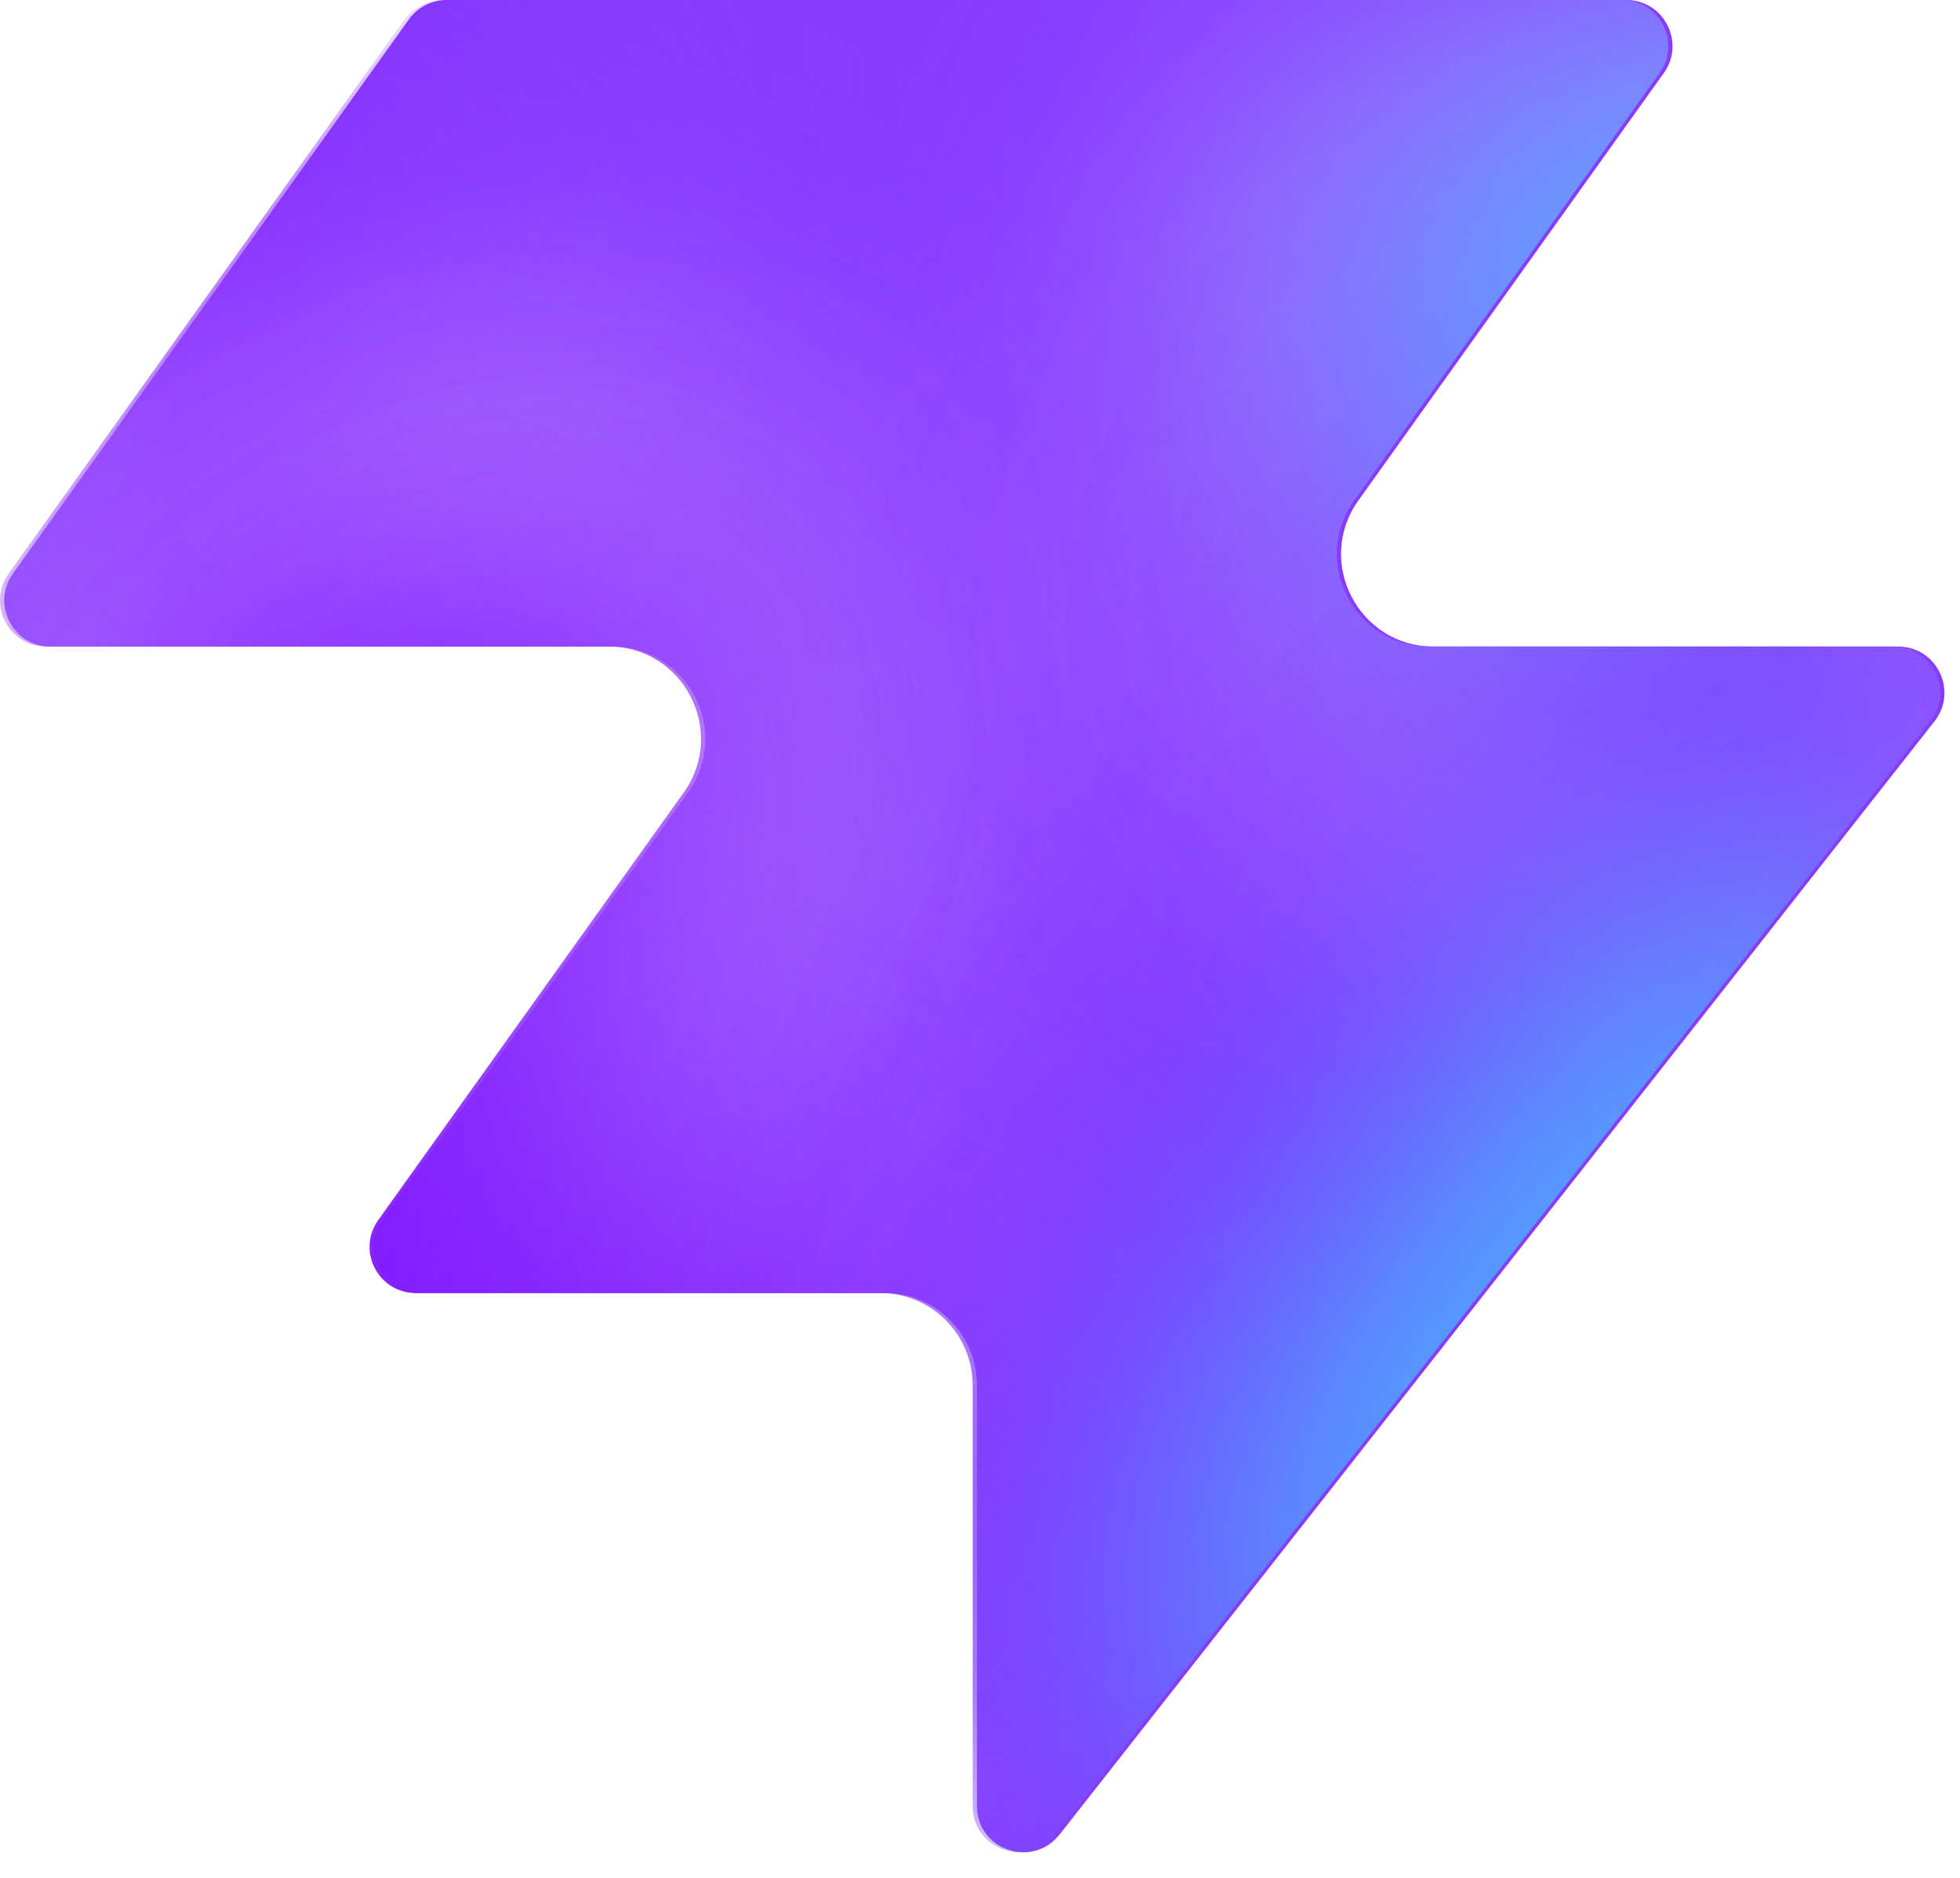
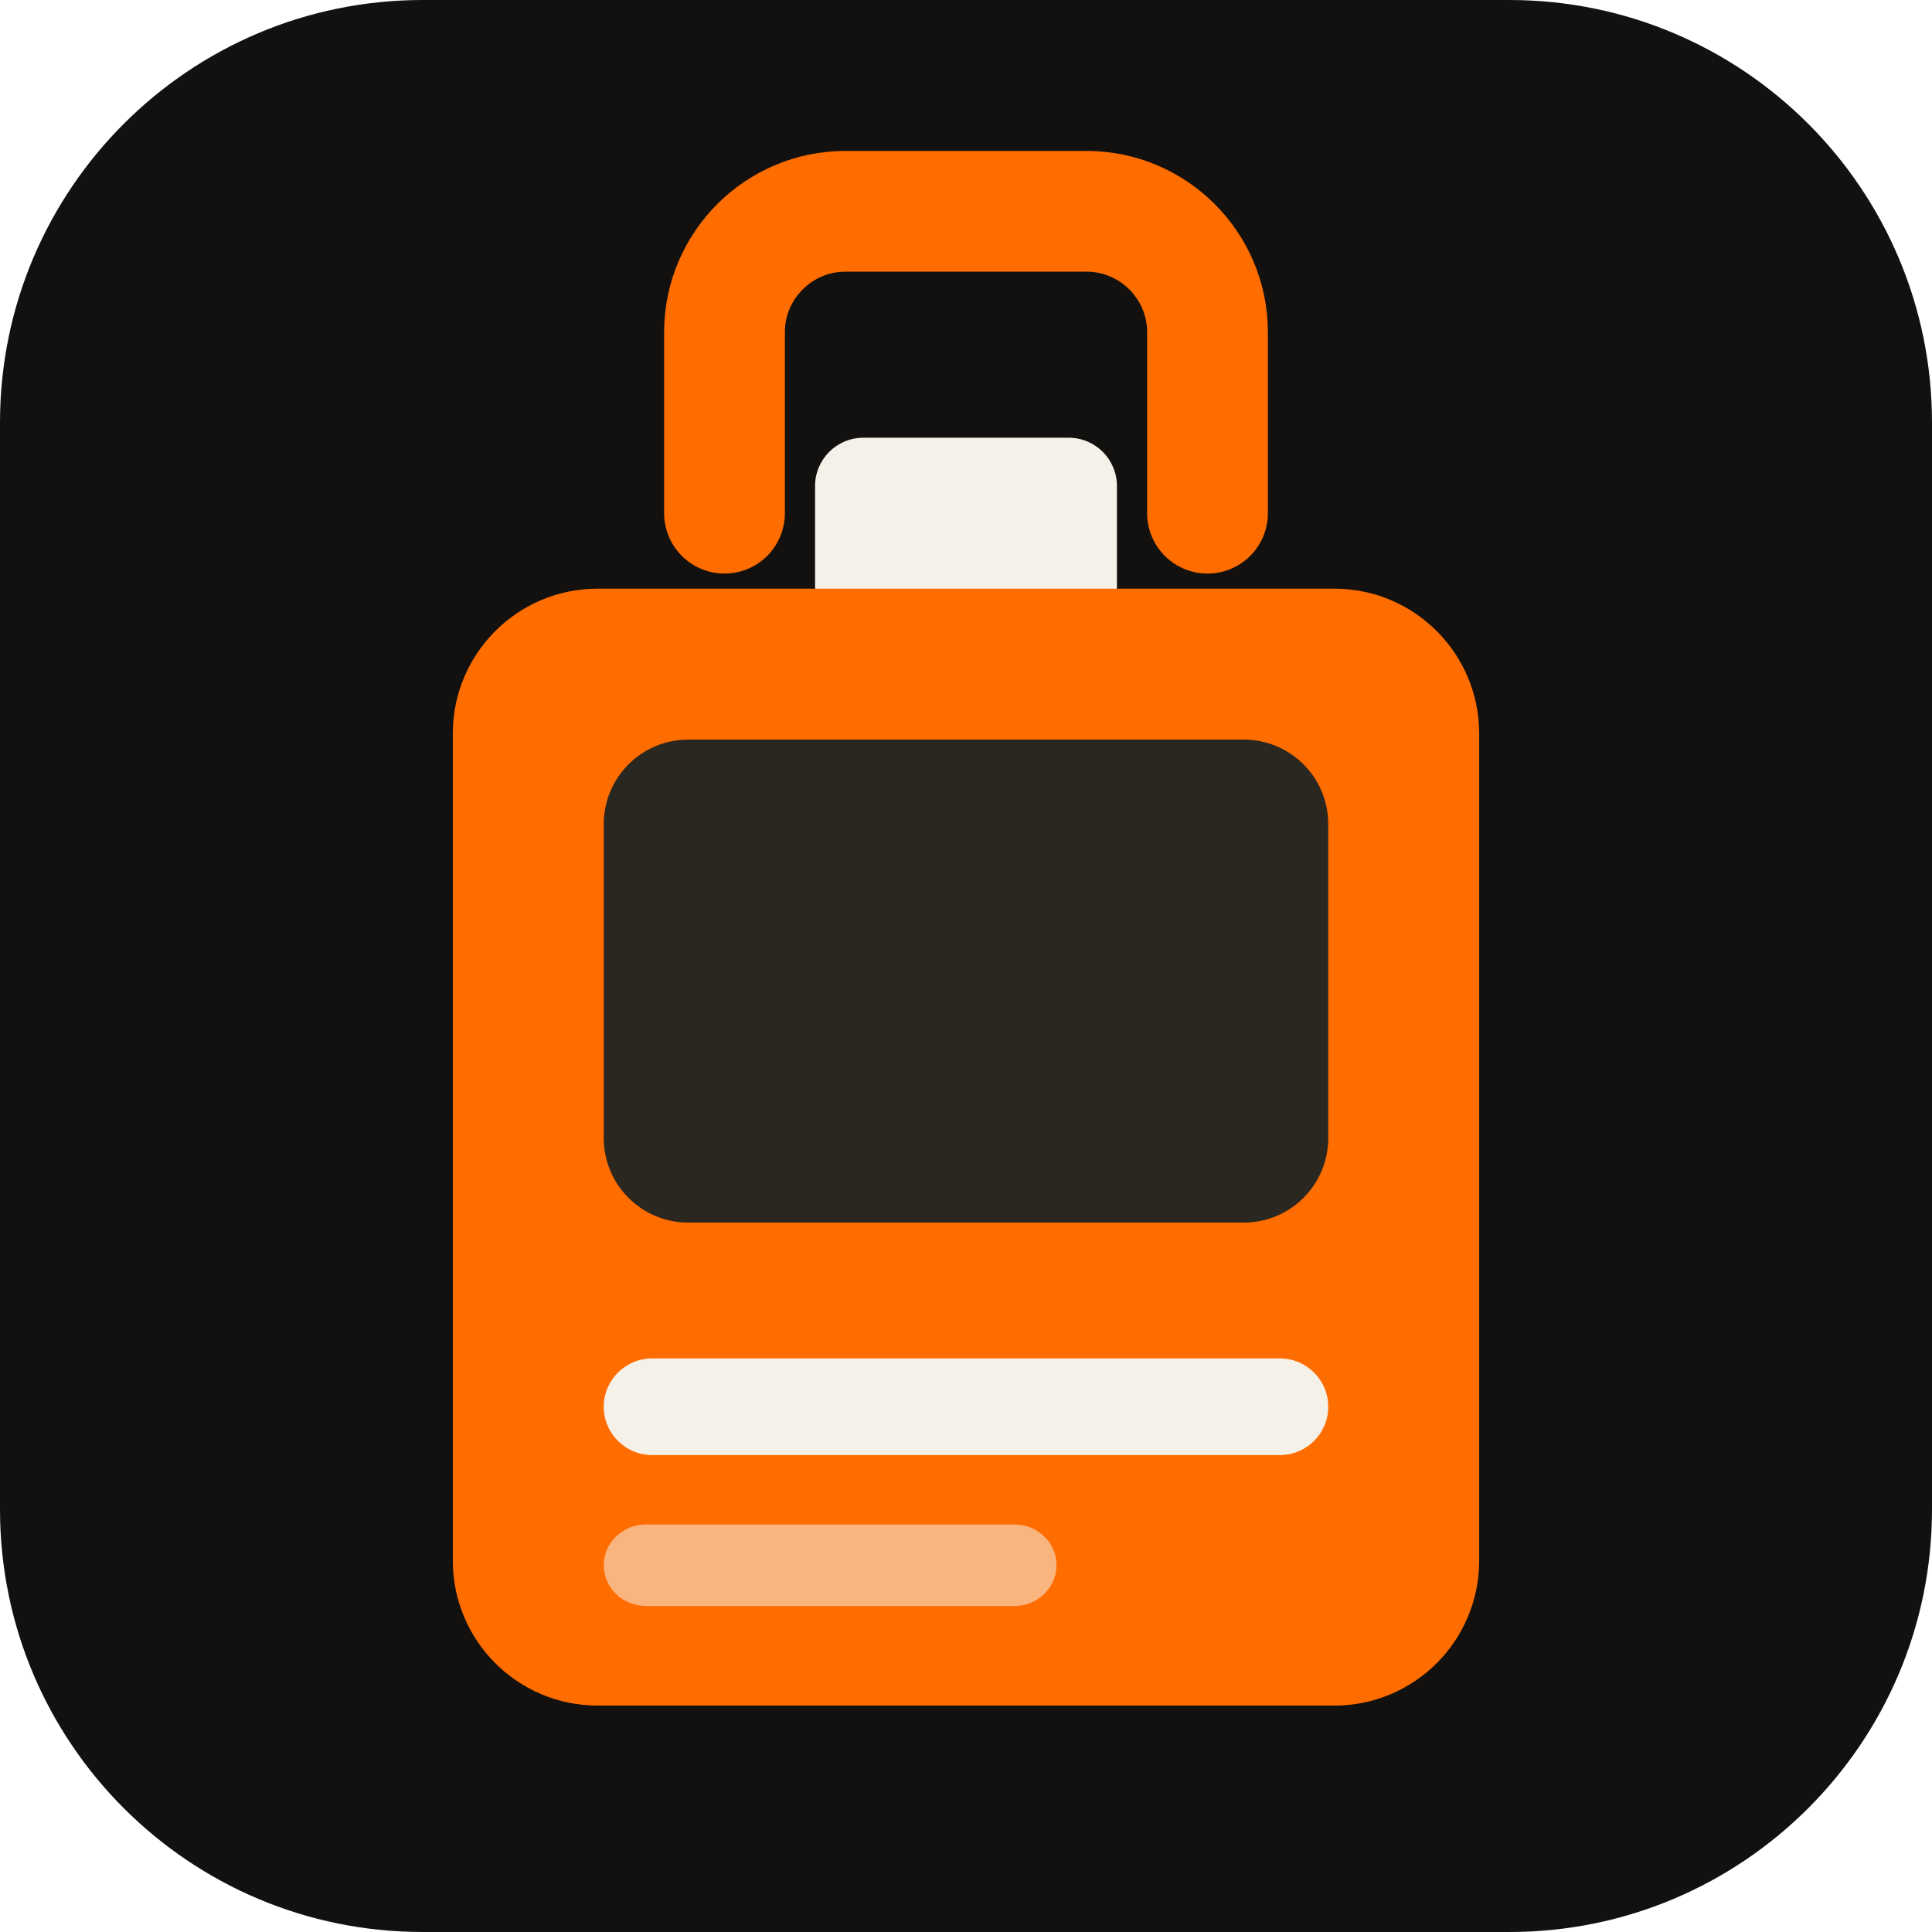
- <svg xmlns="http://www.w3.org/2000/svg" width="48" height="46" fill="none" viewBox="0 0 48 46">
-   <path fill="#863bff" d="M25.946 44.938c-.664.845-2.021.375-2.021-.698V33.937a2.26 2.26 0 0 0-2.262-2.262H10.287c-.92 0-1.456-1.04-.92-1.788l7.48-10.471c1.07-1.497 0-3.578-1.842-3.578H1.237c-.92 0-1.456-1.04-.92-1.788L10.013.474c.214-.297.556-.474.92-.474h28.894c.92 0 1.456 1.04.92 1.788l-7.48 10.471c-1.07 1.498 0 3.579 1.842 3.579h11.377c.943 0 1.473 1.088.89 1.83L25.947 44.94z" style="fill:#863bff;fill:color(display-p3 .525 .23 1);fill-opacity:1" />
-   <mask id="a" width="48" height="46" x="0" y="0" maskUnits="userSpaceOnUse" style="mask-type:alpha">
-     <path fill="#000" d="M25.842 44.938c-.664.844-2.021.375-2.021-.698V33.937a2.26 2.26 0 0 0-2.262-2.262H10.183c-.92 0-1.456-1.04-.92-1.788l7.48-10.471c1.07-1.498 0-3.579-1.842-3.579H1.133c-.92 0-1.456-1.04-.92-1.787L9.91.473c.214-.297.556-.474.92-.474h28.894c.92 0 1.456 1.04.92 1.788l-7.48 10.471c-1.07 1.498 0 3.578 1.842 3.578h11.377c.943 0 1.473 1.088.89 1.832L25.843 44.94z" style="fill:#000;fill-opacity:1" />
-   </mask>
-   <g mask="url(#a)">
-     <g filter="url(#b)">
-       <ellipse cx="5.508" cy="14.704" fill="#ede6ff" rx="5.508" ry="14.704" style="fill:#ede6ff;fill:color(display-p3 .927 .903 1);fill-opacity:1" transform="matrix(.00324 1 1 -.00324 -4.47 31.516)" />
-     </g>
-     <g filter="url(#c)">
-       <ellipse cx="10.399" cy="29.851" fill="#ede6ff" rx="10.399" ry="29.851" style="fill:#ede6ff;fill:color(display-p3 .927 .903 1);fill-opacity:1" transform="matrix(.00324 1 1 -.00324 -39.328 7.883)" />
-     </g>
-     <g filter="url(#d)">
-       <ellipse cx="5.508" cy="30.487" fill="#7e14ff" rx="5.508" ry="30.487" style="fill:#7e14ff;fill:color(display-p3 .492 .077 1);fill-opacity:1" transform="rotate(89.814 -25.913 -14.639)scale(1 -1)" />
-     </g>
-     <g filter="url(#e)">
-       <ellipse cx="5.508" cy="30.599" fill="#7e14ff" rx="5.508" ry="30.599" style="fill:#7e14ff;fill:color(display-p3 .492 .077 1);fill-opacity:1" transform="rotate(89.814 -32.644 -3.334)scale(1 -1)" />
-     </g>
-     <g filter="url(#f)">
-       <ellipse cx="5.508" cy="30.599" fill="#7e14ff" rx="5.508" ry="30.599" style="fill:#7e14ff;fill:color(display-p3 .492 .077 1);fill-opacity:1" transform="matrix(.00324 1 1 -.00324 -34.34 30.47)" />
-     </g>
-     <g filter="url(#g)">
-       <ellipse cx="14.072" cy="22.078" fill="#ede6ff" rx="14.072" ry="22.078" style="fill:#ede6ff;fill:color(display-p3 .927 .903 1);fill-opacity:1" transform="rotate(93.35 24.506 48.493)scale(-1 1)" />
-     </g>
-     <g filter="url(#h)">
-       <ellipse cx="3.47" cy="21.501" fill="#7e14ff" rx="3.47" ry="21.501" style="fill:#7e14ff;fill:color(display-p3 .492 .077 1);fill-opacity:1" transform="rotate(89.009 28.708 47.59)scale(-1 1)" />
-     </g>
-     <g filter="url(#i)">
-       <ellipse cx="3.47" cy="21.501" fill="#7e14ff" rx="3.47" ry="21.501" style="fill:#7e14ff;fill:color(display-p3 .492 .077 1);fill-opacity:1" transform="rotate(89.009 28.708 47.59)scale(-1 1)" />
-     </g>
-     <g filter="url(#j)">
-       <ellipse cx=".387" cy="8.972" fill="#7e14ff" rx="4.407" ry="29.108" style="fill:#7e14ff;fill:color(display-p3 .492 .077 1);fill-opacity:1" transform="rotate(39.51 .387 8.972)" />
-     </g>
-     <g filter="url(#k)">
-       <ellipse cx="47.523" cy="-6.092" fill="#7e14ff" rx="4.407" ry="29.108" style="fill:#7e14ff;fill:color(display-p3 .492 .077 1);fill-opacity:1" transform="rotate(37.892 47.523 -6.092)" />
-     </g>
-     <g filter="url(#l)">
-       <ellipse cx="41.412" cy="6.333" fill="#47bfff" rx="5.971" ry="9.665" style="fill:#47bfff;fill:color(display-p3 .28 .748 1);fill-opacity:1" transform="rotate(37.892 41.412 6.333)" />
-     </g>
-     <g filter="url(#m)">
-       <ellipse cx="-1.879" cy="38.332" fill="#7e14ff" rx="4.407" ry="29.108" style="fill:#7e14ff;fill:color(display-p3 .492 .077 1);fill-opacity:1" transform="rotate(37.892 -1.88 38.332)" />
-     </g>
-     <g filter="url(#n)">
-       <ellipse cx="-1.879" cy="38.332" fill="#7e14ff" rx="4.407" ry="29.108" style="fill:#7e14ff;fill:color(display-p3 .492 .077 1);fill-opacity:1" transform="rotate(37.892 -1.88 38.332)" />
-     </g>
-     <g filter="url(#o)">
-       <ellipse cx="35.651" cy="29.907" fill="#7e14ff" rx="4.407" ry="29.108" style="fill:#7e14ff;fill:color(display-p3 .492 .077 1);fill-opacity:1" transform="rotate(37.892 35.651 29.907)" />
-     </g>
-     <g filter="url(#p)">
-       <ellipse cx="38.418" cy="32.4" fill="#47bfff" rx="5.971" ry="15.297" style="fill:#47bfff;fill:color(display-p3 .28 .748 1);fill-opacity:1" transform="rotate(37.892 38.418 32.4)" />
-     </g>
-   </g>
-   <defs>
-     <filter id="b" width="60.045" height="41.654" x="-19.77" y="16.149" color-interpolation-filters="sRGB" filterUnits="userSpaceOnUse">
-       <feFlood flood-opacity="0" result="BackgroundImageFix" />
-       <feBlend in="SourceGraphic" in2="BackgroundImageFix" result="shape" />
-       <feGaussianBlur result="effect1_foregroundBlur_2002_17158" stdDeviation="7.659" />
-     </filter>
-     <filter id="c" width="90.34" height="51.437" x="-54.613" y="-7.533" color-interpolation-filters="sRGB" filterUnits="userSpaceOnUse">
-       <feFlood flood-opacity="0" result="BackgroundImageFix" />
-       <feBlend in="SourceGraphic" in2="BackgroundImageFix" result="shape" />
-       <feGaussianBlur result="effect1_foregroundBlur_2002_17158" stdDeviation="7.659" />
-     </filter>
-     <filter id="d" width="79.355" height="29.4" x="-49.64" y="2.03" color-interpolation-filters="sRGB" filterUnits="userSpaceOnUse">
-       <feFlood flood-opacity="0" result="BackgroundImageFix" />
-       <feBlend in="SourceGraphic" in2="BackgroundImageFix" result="shape" />
-       <feGaussianBlur result="effect1_foregroundBlur_2002_17158" stdDeviation="4.596" />
-     </filter>
-     <filter id="e" width="79.579" height="29.4" x="-45.045" y="20.029" color-interpolation-filters="sRGB" filterUnits="userSpaceOnUse">
-       <feFlood flood-opacity="0" result="BackgroundImageFix" />
-       <feBlend in="SourceGraphic" in2="BackgroundImageFix" result="shape" />
-       <feGaussianBlur result="effect1_foregroundBlur_2002_17158" stdDeviation="4.596" />
-     </filter>
-     <filter id="f" width="79.579" height="29.4" x="-43.513" y="21.178" color-interpolation-filters="sRGB" filterUnits="userSpaceOnUse">
-       <feFlood flood-opacity="0" result="BackgroundImageFix" />
-       <feBlend in="SourceGraphic" in2="BackgroundImageFix" result="shape" />
-       <feGaussianBlur result="effect1_foregroundBlur_2002_17158" stdDeviation="4.596" />
-     </filter>
-     <filter id="g" width="74.749" height="58.852" x="15.756" y="-17.901" color-interpolation-filters="sRGB" filterUnits="userSpaceOnUse">
-       <feFlood flood-opacity="0" result="BackgroundImageFix" />
-       <feBlend in="SourceGraphic" in2="BackgroundImageFix" result="shape" />
-       <feGaussianBlur result="effect1_foregroundBlur_2002_17158" stdDeviation="7.659" />
-     </filter>
-     <filter id="h" width="61.377" height="25.362" x="23.548" y="2.284" color-interpolation-filters="sRGB" filterUnits="userSpaceOnUse">
-       <feFlood flood-opacity="0" result="BackgroundImageFix" />
-       <feBlend in="SourceGraphic" in2="BackgroundImageFix" result="shape" />
-       <feGaussianBlur result="effect1_foregroundBlur_2002_17158" stdDeviation="4.596" />
-     </filter>
-     <filter id="i" width="61.377" height="25.362" x="23.548" y="2.284" color-interpolation-filters="sRGB" filterUnits="userSpaceOnUse">
-       <feFlood flood-opacity="0" result="BackgroundImageFix" />
-       <feBlend in="SourceGraphic" in2="BackgroundImageFix" result="shape" />
-       <feGaussianBlur result="effect1_foregroundBlur_2002_17158" stdDeviation="4.596" />
-     </filter>
-     <filter id="j" width="56.045" height="63.649" x="-27.636" y="-22.853" color-interpolation-filters="sRGB" filterUnits="userSpaceOnUse">
-       <feFlood flood-opacity="0" result="BackgroundImageFix" />
-       <feBlend in="SourceGraphic" in2="BackgroundImageFix" result="shape" />
-       <feGaussianBlur result="effect1_foregroundBlur_2002_17158" stdDeviation="4.596" />
-     </filter>
-     <filter id="k" width="54.814" height="64.646" x="20.116" y="-38.415" color-interpolation-filters="sRGB" filterUnits="userSpaceOnUse">
-       <feFlood flood-opacity="0" result="BackgroundImageFix" />
-       <feBlend in="SourceGraphic" in2="BackgroundImageFix" result="shape" />
-       <feGaussianBlur result="effect1_foregroundBlur_2002_17158" stdDeviation="4.596" />
-     </filter>
-     <filter id="l" width="33.541" height="35.313" x="24.641" y="-11.323" color-interpolation-filters="sRGB" filterUnits="userSpaceOnUse">
-       <feFlood flood-opacity="0" result="BackgroundImageFix" />
-       <feBlend in="SourceGraphic" in2="BackgroundImageFix" result="shape" />
-       <feGaussianBlur result="effect1_foregroundBlur_2002_17158" stdDeviation="4.596" />
-     </filter>
-     <filter id="m" width="54.814" height="64.646" x="-29.286" y="6.009" color-interpolation-filters="sRGB" filterUnits="userSpaceOnUse">
-       <feFlood flood-opacity="0" result="BackgroundImageFix" />
-       <feBlend in="SourceGraphic" in2="BackgroundImageFix" result="shape" />
-       <feGaussianBlur result="effect1_foregroundBlur_2002_17158" stdDeviation="4.596" />
-     </filter>
-     <filter id="n" width="54.814" height="64.646" x="-29.286" y="6.009" color-interpolation-filters="sRGB" filterUnits="userSpaceOnUse">
-       <feFlood flood-opacity="0" result="BackgroundImageFix" />
-       <feBlend in="SourceGraphic" in2="BackgroundImageFix" result="shape" />
-       <feGaussianBlur result="effect1_foregroundBlur_2002_17158" stdDeviation="4.596" />
-     </filter>
-     <filter id="o" width="54.814" height="64.646" x="8.244" y="-2.416" color-interpolation-filters="sRGB" filterUnits="userSpaceOnUse">
-       <feFlood flood-opacity="0" result="BackgroundImageFix" />
-       <feBlend in="SourceGraphic" in2="BackgroundImageFix" result="shape" />
-       <feGaussianBlur result="effect1_foregroundBlur_2002_17158" stdDeviation="4.596" />
-     </filter>
-     <filter id="p" width="39.409" height="43.623" x="18.713" y="10.588" color-interpolation-filters="sRGB" filterUnits="userSpaceOnUse">
-       <feFlood flood-opacity="0" result="BackgroundImageFix" />
-       <feBlend in="SourceGraphic" in2="BackgroundImageFix" result="shape" />
-       <feGaussianBlur result="effect1_foregroundBlur_2002_17158" stdDeviation="4.596" />
-     </filter>
-   </defs>
+ <svg xmlns="http://www.w3.org/2000/svg" viewBox="0 0 32 32" fill="none">
+   <rect width="32" height="32" rx="7" fill="#12110f" />
+   <path d="M12 8.5V5.5c0-1.1.9-2 2-2h4c1.1 0 2 .9 2 2v3" stroke="#ff6c00" stroke-width="2" stroke-linecap="round" stroke-linejoin="round" />
+   <rect x="13.5" y="7.25" width="5" height="3.25" rx="0.8" fill="#f5f0e8" />
+   <rect x="7.5" y="9.75" width="17" height="18.5" rx="2.4" fill="#ff6c00" />
+   <rect x="10" y="12.25" width="12" height="8" rx="1.4" fill="#2a2620" />
+   <rect x="10" y="22.5" width="12" height="1.6" rx="0.8" fill="#f5f0e8" />
+   <rect x="10" y="25.25" width="7.5" height="1.35" rx="0.7" fill="#f5f0e8" opacity="0.55" />
</svg>
